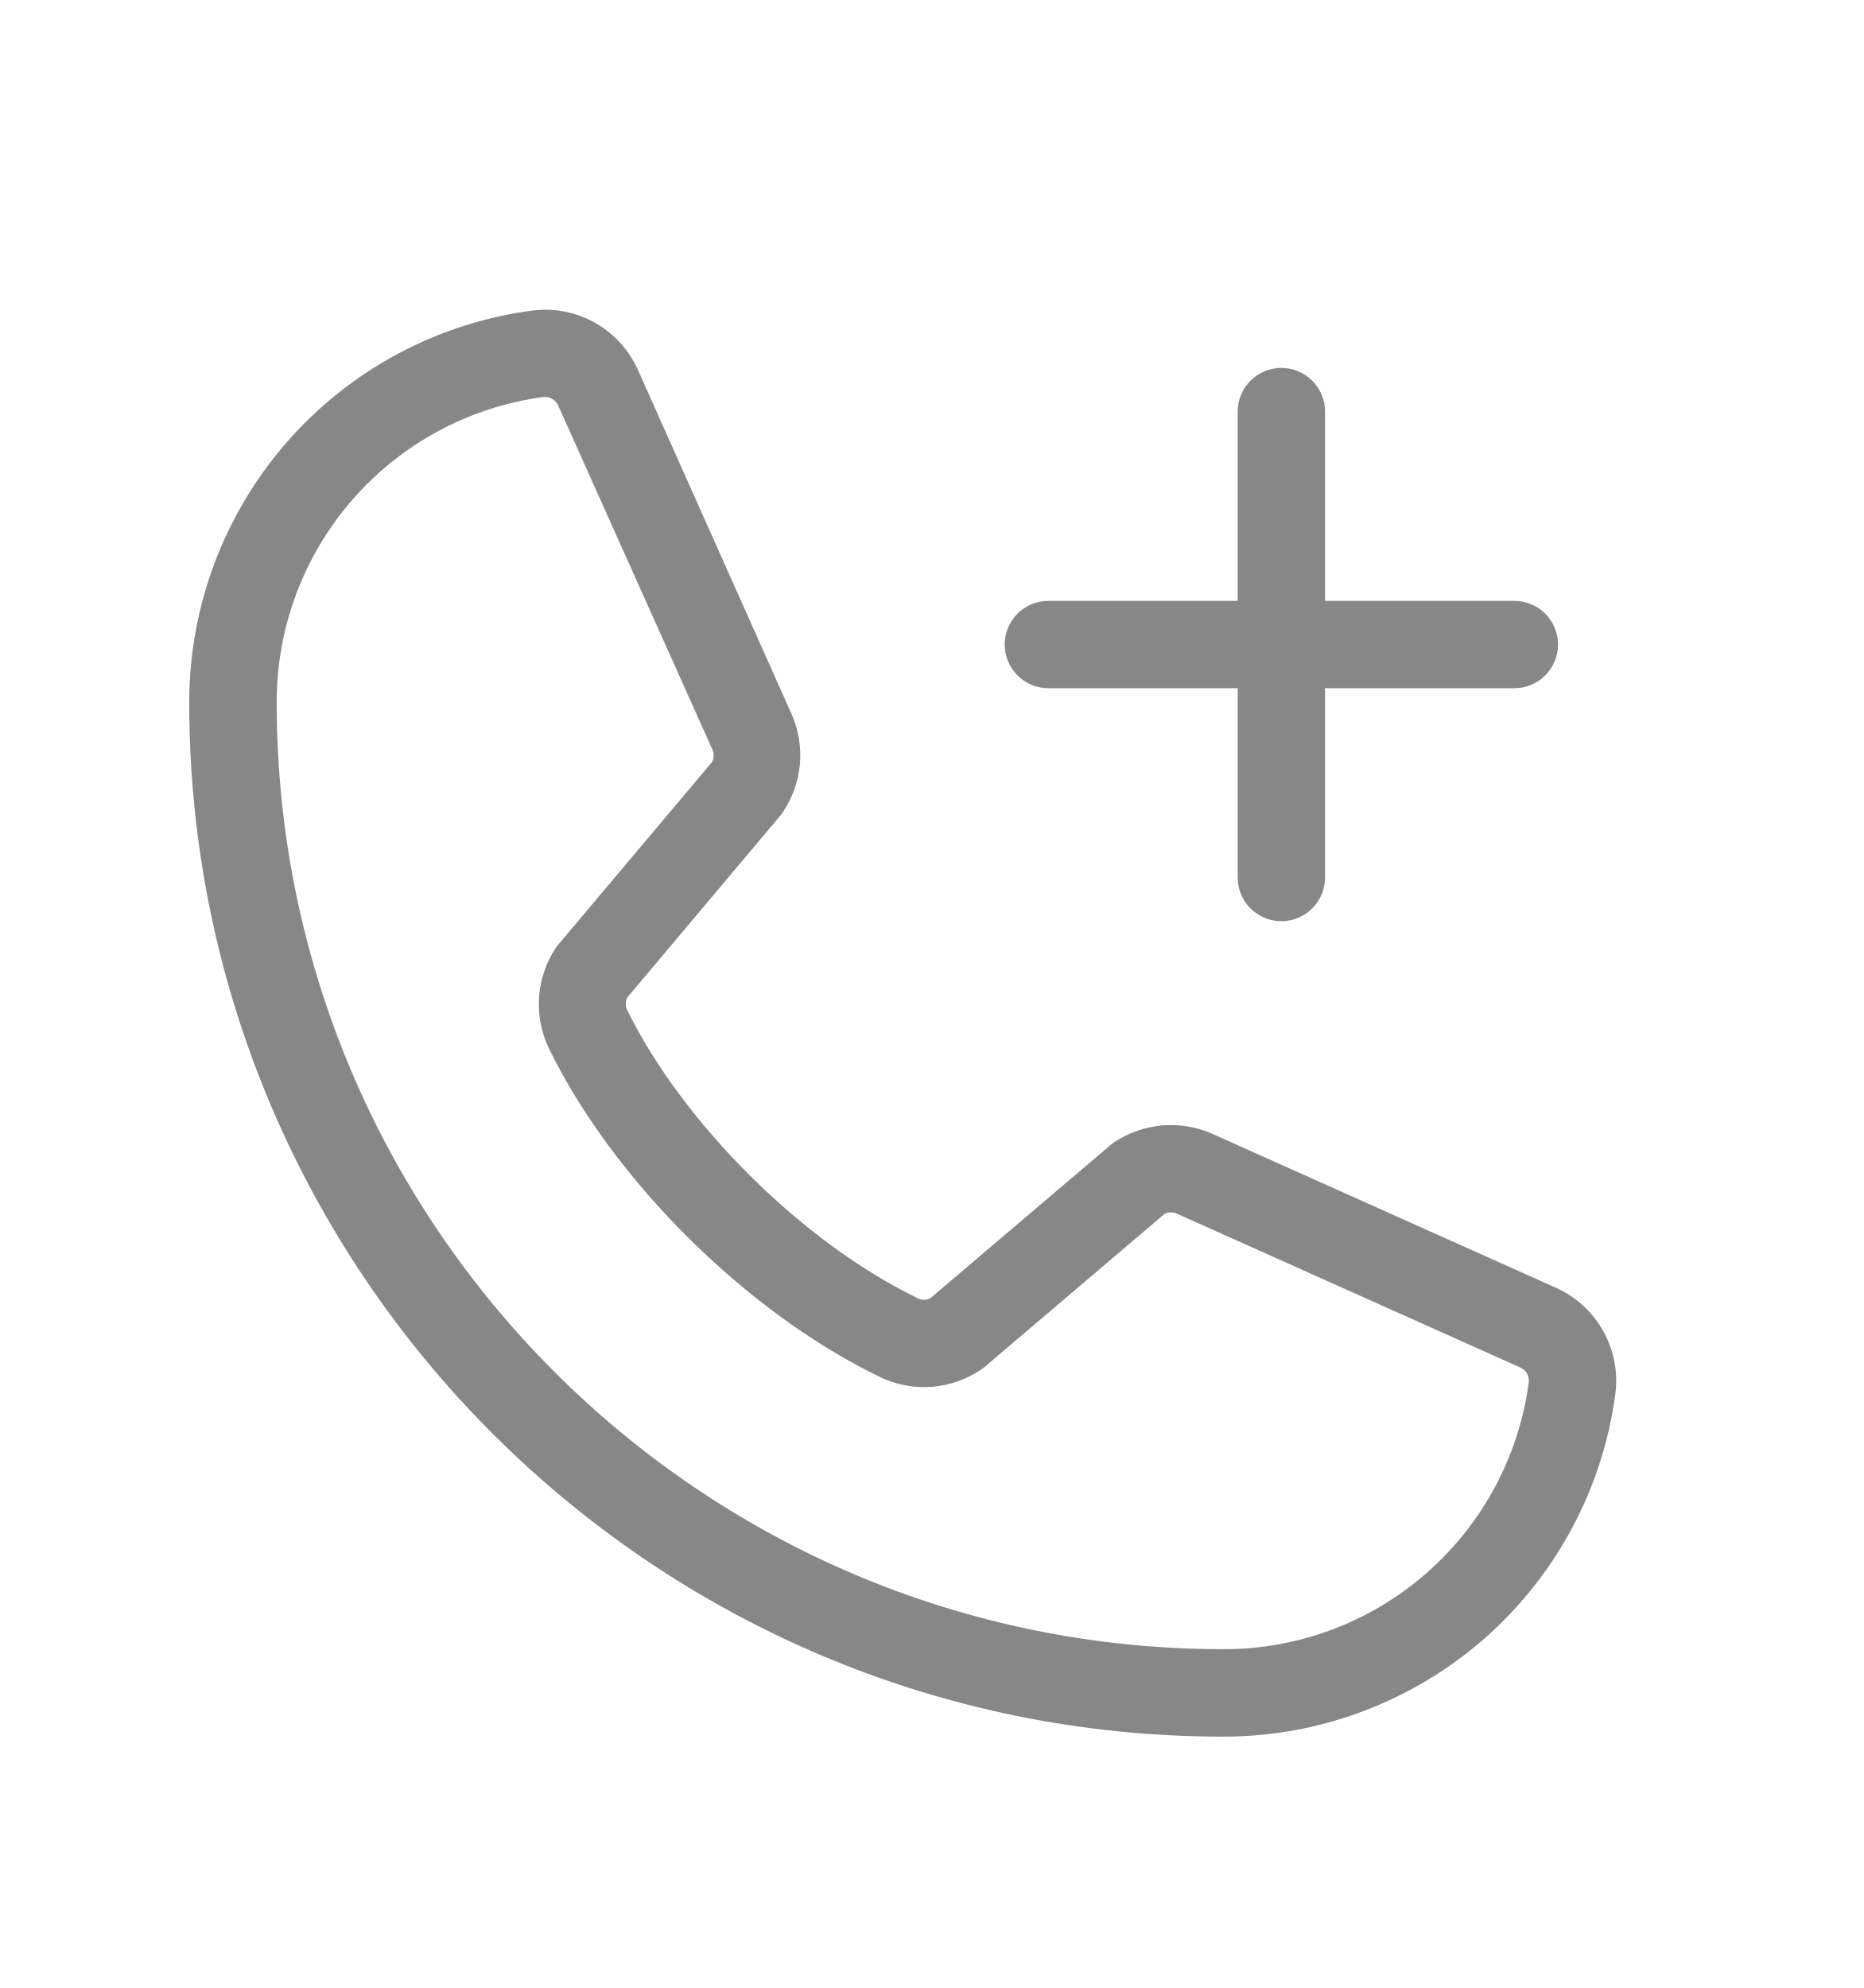
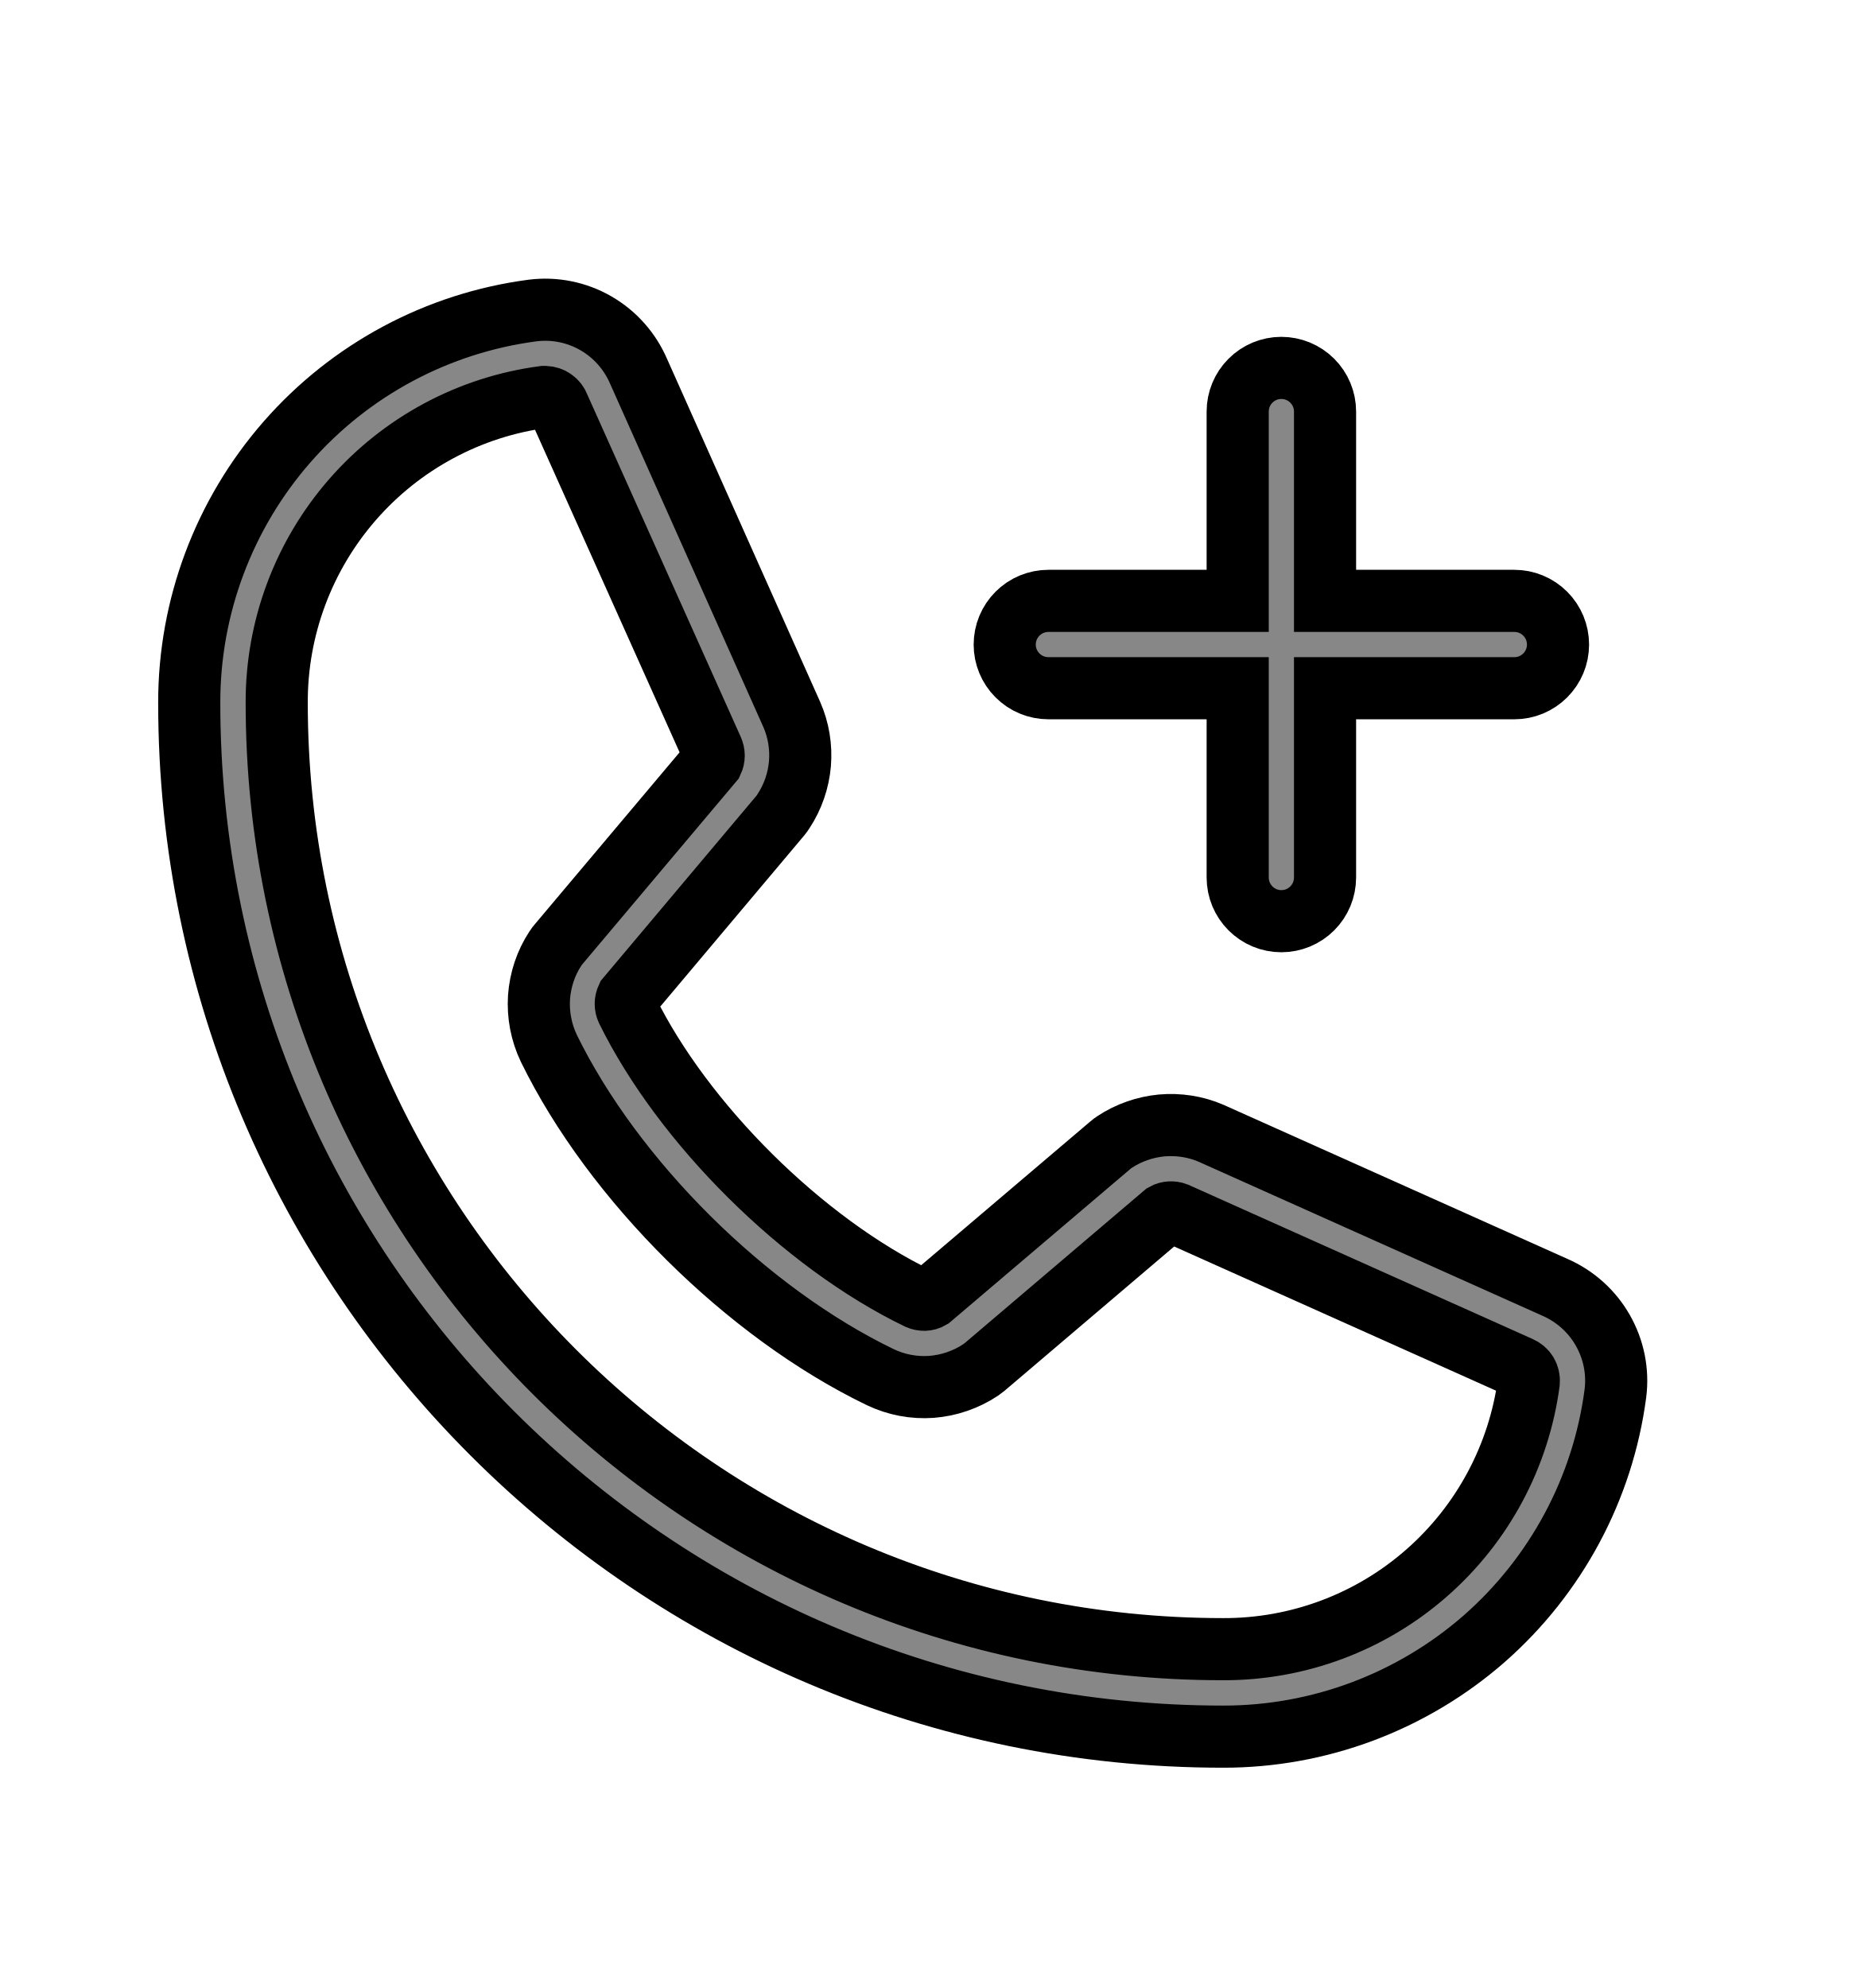
<svg xmlns="http://www.w3.org/2000/svg" width="15" height="16" viewBox="0 0 15 16" fill="none">
-   <path d="M12.515 10.361L9.747 9.121C9.622 9.067 9.485 9.046 9.349 9.058C9.213 9.071 9.082 9.117 8.969 9.192C8.957 9.2 8.946 9.208 8.936 9.217L7.489 10.447C7.474 10.456 7.458 10.46 7.441 10.461C7.424 10.461 7.407 10.458 7.391 10.451C6.461 10.002 5.498 9.045 5.047 8.128C5.04 8.113 5.036 8.096 5.036 8.079C5.036 8.062 5.04 8.045 5.047 8.03L6.282 6.562C6.291 6.551 6.299 6.539 6.306 6.528C6.381 6.414 6.426 6.283 6.438 6.147C6.449 6.011 6.427 5.875 6.372 5.75L5.14 2.99C5.07 2.827 4.95 2.691 4.796 2.602C4.642 2.513 4.463 2.477 4.287 2.499C3.522 2.599 2.819 2.975 2.31 3.557C1.802 4.138 1.522 4.884 1.523 5.656C1.523 10.244 5.256 13.977 9.844 13.977C10.616 13.978 11.362 13.698 11.944 13.19C12.524 12.681 12.901 11.978 13.001 11.213C13.023 11.037 12.987 10.86 12.899 10.706C12.812 10.553 12.677 10.432 12.515 10.361ZM9.844 13.273C5.644 13.273 2.227 9.856 2.227 5.656C2.225 5.055 2.442 4.474 2.837 4.021C3.232 3.568 3.779 3.274 4.375 3.195H4.389C4.412 3.196 4.435 3.203 4.454 3.217C4.474 3.231 4.488 3.25 4.496 3.272L5.733 6.032C5.74 6.048 5.744 6.064 5.744 6.081C5.744 6.098 5.74 6.115 5.733 6.13L4.496 7.599C4.487 7.609 4.478 7.62 4.471 7.632C4.393 7.75 4.348 7.886 4.338 8.027C4.329 8.168 4.356 8.309 4.417 8.437C4.937 9.501 6.009 10.565 7.085 11.084C7.213 11.145 7.355 11.172 7.496 11.162C7.638 11.151 7.774 11.104 7.892 11.026C7.903 11.018 7.914 11.01 7.925 11.001L9.371 9.771C9.385 9.763 9.401 9.759 9.417 9.758C9.433 9.757 9.45 9.759 9.465 9.765L12.233 11.005C12.256 11.015 12.275 11.031 12.288 11.052C12.3 11.073 12.306 11.098 12.304 11.123C12.225 11.719 11.932 12.266 11.479 12.662C11.027 13.058 10.445 13.275 9.844 13.273ZM8.086 5.188C8.086 5.094 8.123 5.005 8.189 4.939C8.255 4.873 8.344 4.836 8.438 4.836H9.961V3.312C9.961 3.219 9.998 3.13 10.064 3.064C10.13 2.998 10.219 2.961 10.312 2.961C10.406 2.961 10.495 2.998 10.561 3.064C10.627 3.13 10.664 3.219 10.664 3.312V4.836H12.188C12.281 4.836 12.37 4.873 12.436 4.939C12.502 5.005 12.539 5.094 12.539 5.188C12.539 5.281 12.502 5.37 12.436 5.436C12.37 5.502 12.281 5.539 12.188 5.539H10.664V7.062C10.664 7.156 10.627 7.245 10.561 7.311C10.495 7.377 10.406 7.414 10.312 7.414C10.219 7.414 10.13 7.377 10.064 7.311C9.998 7.245 9.961 7.156 9.961 7.062V5.539H8.438C8.344 5.539 8.255 5.502 8.189 5.436C8.123 5.37 8.086 5.281 8.086 5.188Z" fill="#878787" />
+   <path stroke="black" stroke-width="0.5" d="M12.515 10.361L9.747 9.121C9.622 9.067 9.485 9.046 9.349 9.058C9.213 9.071 9.082 9.117 8.969 9.192C8.957 9.2 8.946 9.208 8.936 9.217L7.489 10.447C7.474 10.456 7.458 10.46 7.441 10.461C7.424 10.461 7.407 10.458 7.391 10.451C6.461 10.002 5.498 9.045 5.047 8.128C5.04 8.113 5.036 8.096 5.036 8.079C5.036 8.062 5.04 8.045 5.047 8.03L6.282 6.562C6.291 6.551 6.299 6.539 6.306 6.528C6.381 6.414 6.426 6.283 6.438 6.147C6.449 6.011 6.427 5.875 6.372 5.75L5.14 2.99C5.07 2.827 4.95 2.691 4.796 2.602C4.642 2.513 4.463 2.477 4.287 2.499C3.522 2.599 2.819 2.975 2.31 3.557C1.802 4.138 1.522 4.884 1.523 5.656C1.523 10.244 5.256 13.977 9.844 13.977C10.616 13.978 11.362 13.698 11.944 13.19C12.524 12.681 12.901 11.978 13.001 11.213C13.023 11.037 12.987 10.86 12.899 10.706C12.812 10.553 12.677 10.432 12.515 10.361ZM9.844 13.273C5.644 13.273 2.227 9.856 2.227 5.656C2.225 5.055 2.442 4.474 2.837 4.021C3.232 3.568 3.779 3.274 4.375 3.195H4.389C4.412 3.196 4.435 3.203 4.454 3.217C4.474 3.231 4.488 3.25 4.496 3.272L5.733 6.032C5.74 6.048 5.744 6.064 5.744 6.081C5.744 6.098 5.74 6.115 5.733 6.13L4.496 7.599C4.487 7.609 4.478 7.62 4.471 7.632C4.393 7.75 4.348 7.886 4.338 8.027C4.329 8.168 4.356 8.309 4.417 8.437C4.937 9.501 6.009 10.565 7.085 11.084C7.213 11.145 7.355 11.172 7.496 11.162C7.638 11.151 7.774 11.104 7.892 11.026C7.903 11.018 7.914 11.01 7.925 11.001L9.371 9.771C9.385 9.763 9.401 9.759 9.417 9.758C9.433 9.757 9.45 9.759 9.465 9.765L12.233 11.005C12.256 11.015 12.275 11.031 12.288 11.052C12.3 11.073 12.306 11.098 12.304 11.123C12.225 11.719 11.932 12.266 11.479 12.662C11.027 13.058 10.445 13.275 9.844 13.273ZM8.086 5.188C8.086 5.094 8.123 5.005 8.189 4.939C8.255 4.873 8.344 4.836 8.438 4.836H9.961V3.312C9.961 3.219 9.998 3.13 10.064 3.064C10.13 2.998 10.219 2.961 10.312 2.961C10.406 2.961 10.495 2.998 10.561 3.064C10.627 3.13 10.664 3.219 10.664 3.312V4.836H12.188C12.281 4.836 12.37 4.873 12.436 4.939C12.502 5.005 12.539 5.094 12.539 5.188C12.539 5.281 12.502 5.37 12.436 5.436C12.37 5.502 12.281 5.539 12.188 5.539H10.664V7.062C10.664 7.156 10.627 7.245 10.561 7.311C10.495 7.377 10.406 7.414 10.312 7.414C10.219 7.414 10.13 7.377 10.064 7.311C9.998 7.245 9.961 7.156 9.961 7.062V5.539H8.438C8.344 5.539 8.255 5.502 8.189 5.436C8.123 5.37 8.086 5.281 8.086 5.188Z" fill="#878787" />
</svg>
